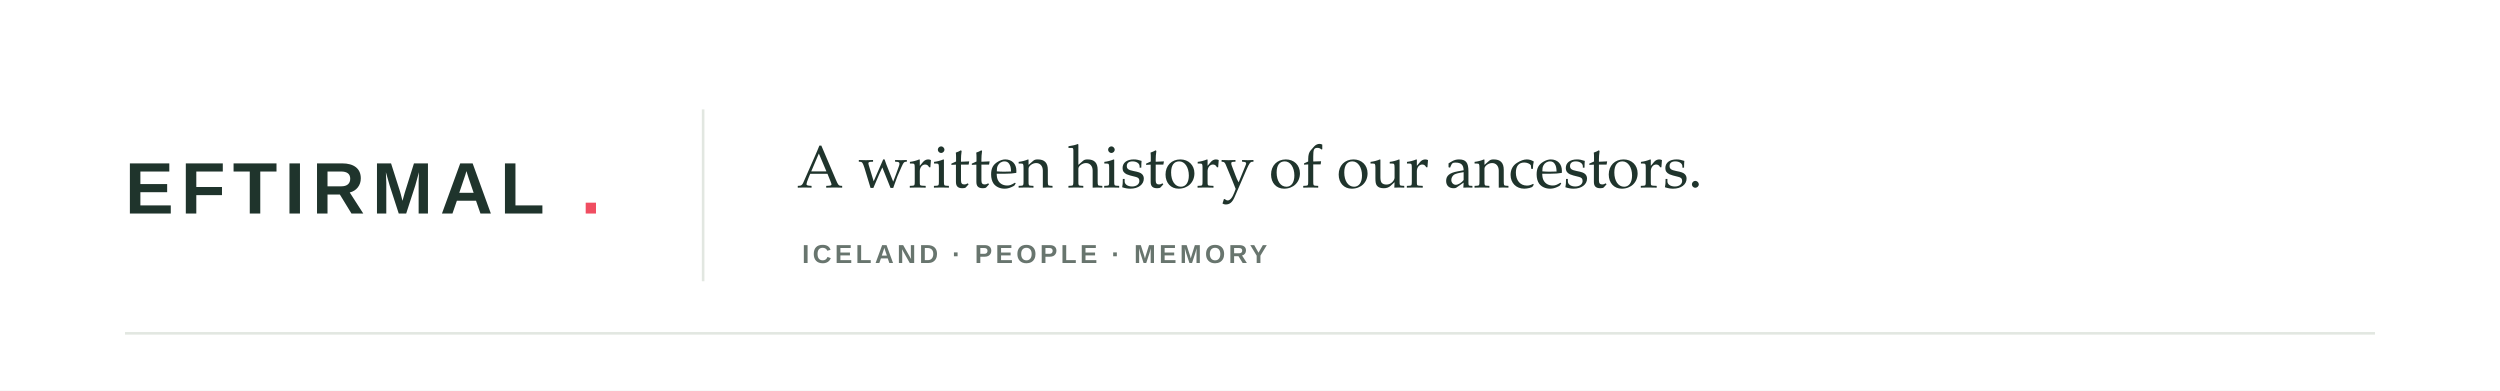
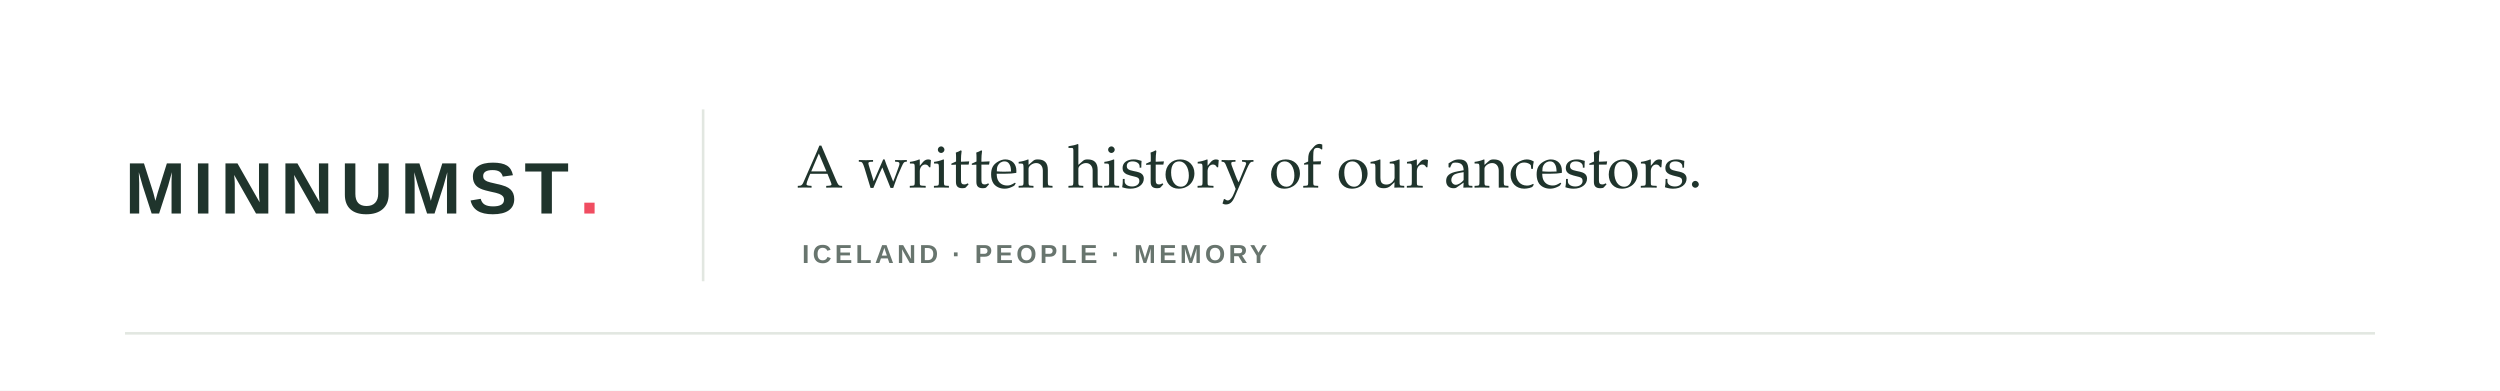
<svg xmlns="http://www.w3.org/2000/svg" width="960" height="150" viewBox="0 0 960 150">
  <rect width="960" height="150" fill="#fff" />
-   <text x="48" y="82" fill="#1f342c" font-family="'Avenir Next', 'Trebuchet MS', Arial, sans-serif" font-size="28" font-weight="700" letter-spacing="2.8">EFTIRMAL</text>
-   <text x="223" y="82" fill="#f04d61" font-family="'Avenir Next', 'Trebuchet MS', Arial, sans-serif" font-size="28" font-weight="700">.</text>
+   <text x="48" y="82" fill="#1f342c" font-family="'Avenir Next', 'Trebuchet MS', Arial, sans-serif" font-size="28" font-weight="700" letter-spacing="2.8">MINNUMST<tspan dx="4" fill="#f04d61">.</tspan>
+   </text>
  <path d="M270 42v66" stroke="#e2e7e1" stroke-width="1" />
-   <text x="306" y="72" fill="#1f342c" font-family="'Iowan Old Style', 'Palatino Linotype', 'Book Antiqua', Georgia, serif" font-size="23">A written history of our ancestors.</text>
+   <text x="306" y="72" fill="#1f342c" font-family="'Iowan Old Style', 'Palatino Linotype', 'Book Antiqua', Georgia, 'Liberation Serif', 'DejaVu Serif', serif" font-size="23">A written history of our ancestors.</text>
  <text x="308" y="101" fill="#68756e" font-family="'Avenir Next', 'Trebuchet MS', Arial, sans-serif" font-size="10" font-weight="600" letter-spacing="1.3">ICELAND · PEOPLE · MEMORY</text>
  <path d="M48 128h864" stroke="#e2e7e1" stroke-width="1" />
</svg>
